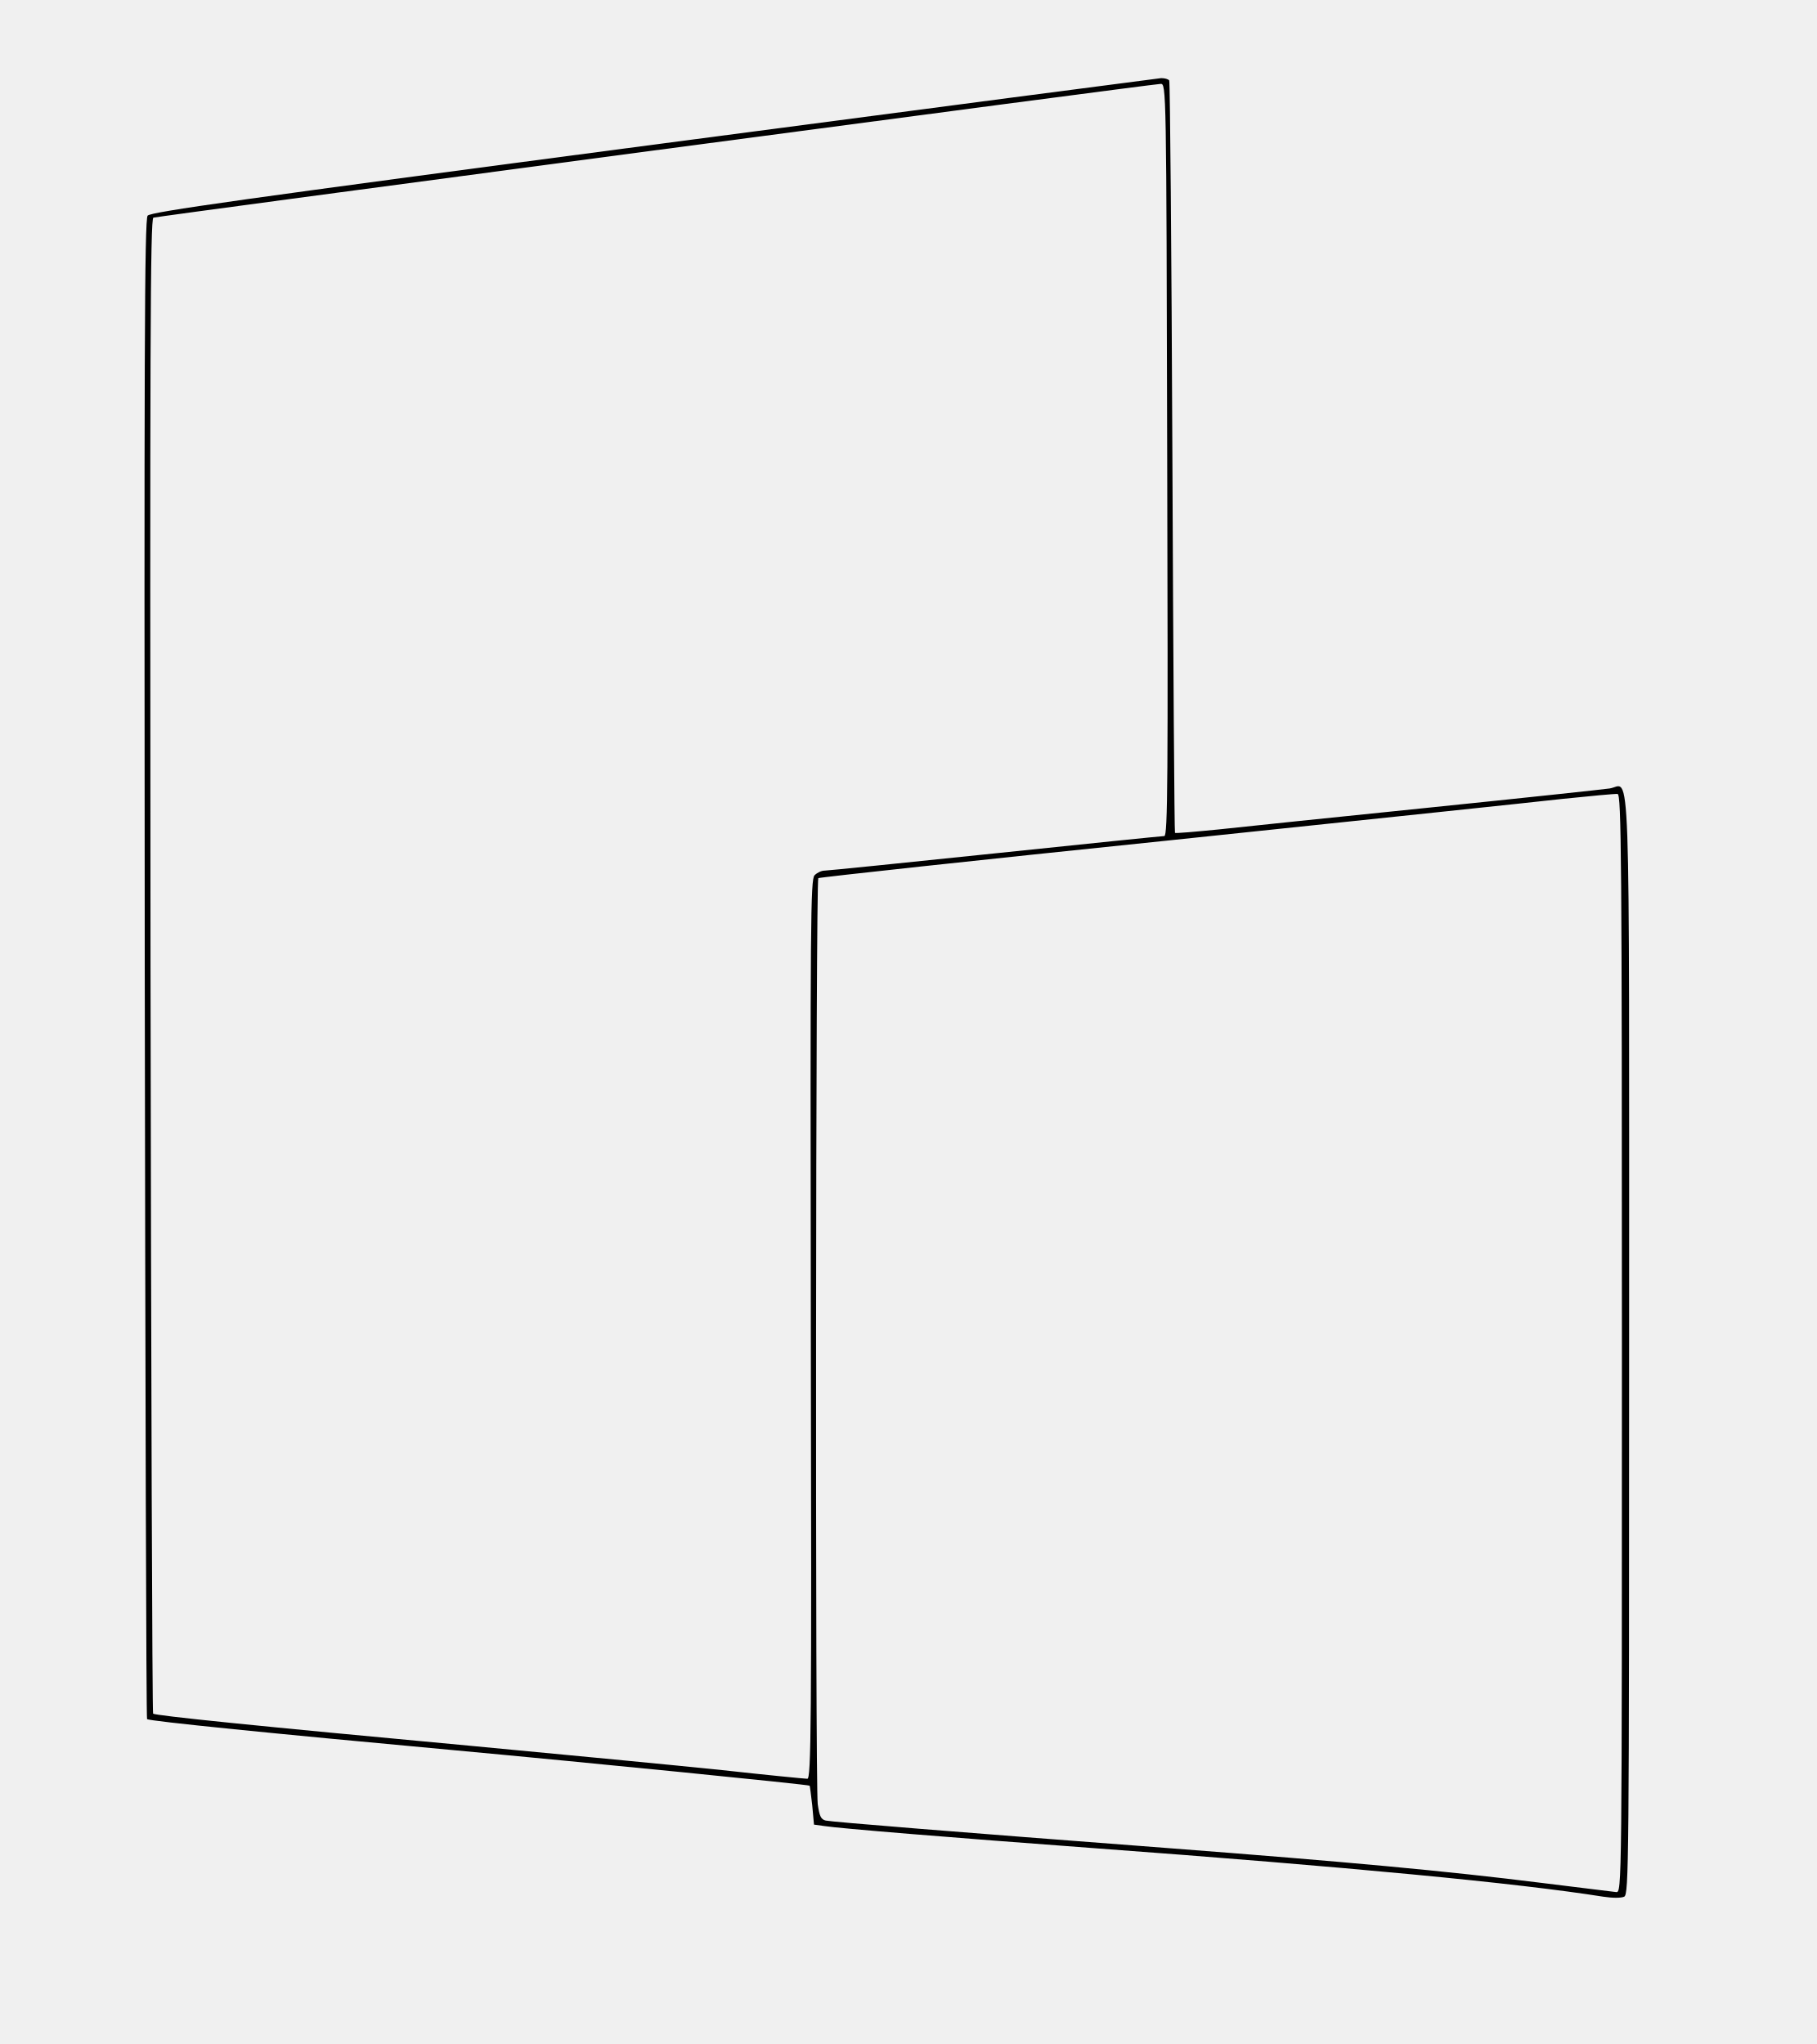
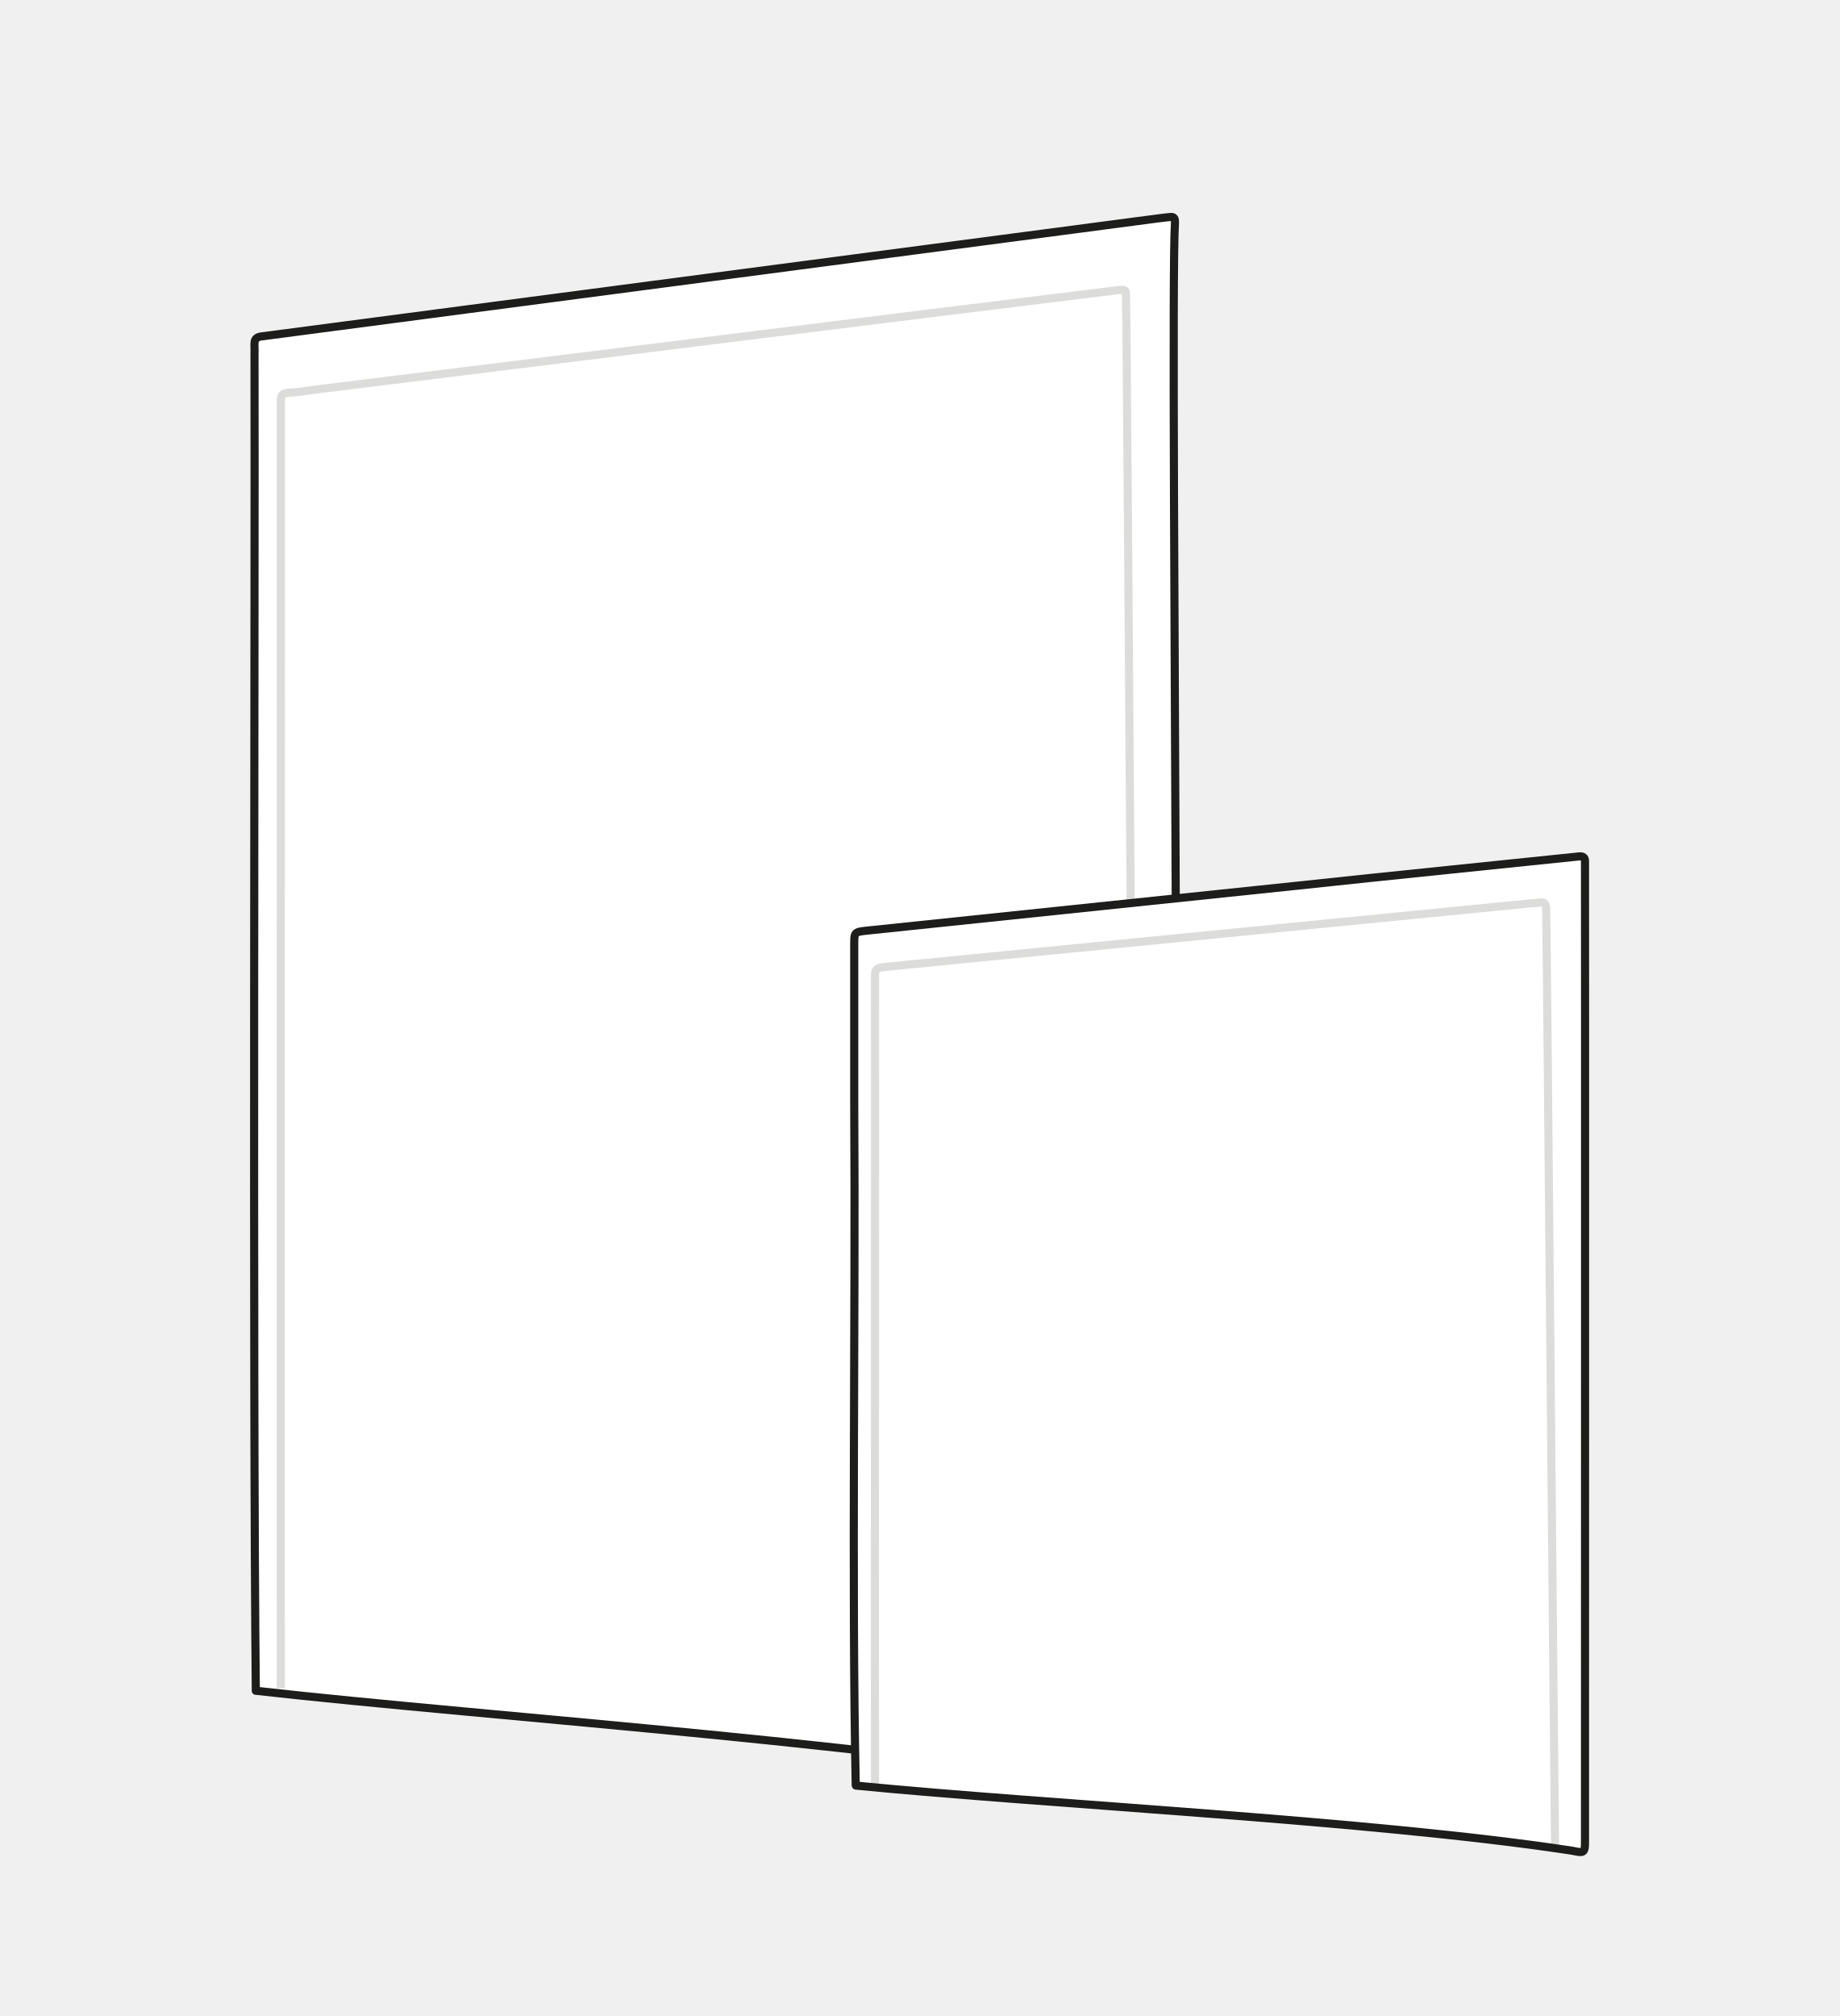
- <svg xmlns="http://www.w3.org/2000/svg" version="1.0" width="630pt" height="709pt" viewBox="0 0 630 709" preserveAspectRatio="xMidYMid meet">
-   <g transform="translate(0,709) scale(0.1,-0.1)" fill="#000000" stroke="none">
-     <path d="M2265 6588 c-1432 -189 -1742 -233 -1753 -246 -11 -14 -12 -498 -10 -2614 2 -1428 5 -2599 8 -2601 6 -7 445 -51 1055 -107 487 -45 1238 -120 1243 -124 1 -2 5 -33 9 -69 l6 -66 36 -5 c50 -8 439 -40 926 -76 895 -66 1479 -122 1775 -169 33 -5 62 -5 73 0 16 9 17 111 17 1914 0 2121 6 1940 -68 1930 -20 -3 -300 -33 -622 -66 -322 -33 -652 -67 -733 -76 -81 -8 -149 -14 -152 -12 -2 2 -6 588 -9 1302 -3 714 -8 1302 -11 1308 -4 5 -16 8 -28 8 -12 -1 -805 -105 -1762 -231z m1783 -1093 c3 -1099 2 -1305 -10 -1305 -7 0 -272 -27 -587 -60 -316 -33 -582 -60 -592 -60 -10 0 -25 -7 -34 -16 -14 -15 -15 -155 -13 -1575 3 -1380 1 -1559 -12 -1559 -8 0 -141 13 -295 30 -154 16 -550 54 -880 85 -734 68 -1087 104 -1094 111 -3 3 -7 1171 -9 2595 -2 2139 -1 2590 10 2594 13 5 3453 462 3493 464 20 1 20 -6 23 -1304z m1577 -3065 c0 -1899 0 -1905 -20 -1903 -11 1 -128 16 -260 32 -327 41 -672 73 -1300 121 -737 56 -1156 90 -1181 95 -17 4 -22 15 -28 57 -9 80 -7 3206 2 3212 5 3 548 62 1208 130 659 69 1278 134 1374 145 96 10 182 18 190 17 13 -1 15 -220 15 -1906z" />
+ <svg xmlns="http://www.w3.org/2000/svg" id="Capa_1" data-name="Capa 1" viewBox="0 0 169.98 186.28">
+   <g>
+     <path fill="#ffffff" stroke="#1d1d1b" stroke-width="0.75" stroke-linecap="round" stroke-linejoin="round" d="M23.67,156.23c21.52,2.44,62.09,5.11,84.37,9.68,1.58-6.04,0-136.94.54-145.34.01-.35-.05-.56-.42-.52-.8.06-4.07.53-9.03,1.17-17.97,2.36-69.42,9.13-74.85,9.85-1.02.09-.71.65-.76,1.68.05,22.08-.18,94.94.12,123.48h.02Z" />
+     <path fill="none" opacity="0.16" stroke="#1d1d1b" stroke-width="0.75" stroke-miterlimit="10" d="M25.95,156c-.02-6.76,0-113.04.01-119.16.04-.78.99-.43,2.38-.74,20.29-2.5,54.75-6.81,74.97-9.29.68-.07.74-.03.75.48.11,6.55.75,107.09,1.02,137.63" />
+   </g>
+   <g>
+     <path fill="#ffffff" stroke="#1d1d1b" stroke-width="0.75" stroke-linecap="round" stroke-linejoin="round" d="M79.09,164.99c18.07,1.77,47.43,3.19,65.88,5.97,1.11.16,1.46.45,1.5-.48,0-7.58.02-85.69,0-90.91,0-.35-.19-.46-.52-.44-6.37.67-17.44,1.78-26.18,2.72-12.95,1.35-26.16,2.73-38.97,4.07-2.06.23-1.84.01-1.86,1.83,0,4.77,0,9.29,0,14.25.13,19.59-.25,44.38.14,62.97l.02.02Z" />
+     <path fill="none" opacity="0.16" stroke="#1d1d1b" stroke-width="0.75" stroke-miterlimit="10" d="M80.86,164.86c-.03-5.79.02-67.04,0-74.5,0-.43-.04-.79.39-.92.37-.1,1.19-.15,2.53-.29,16.3-1.6,41.56-4.1,57.77-5.69.89-.03,1.23-.29,1.33.39.09,4.97.61,66.63.82,86.64" />
  </g>
</svg>
